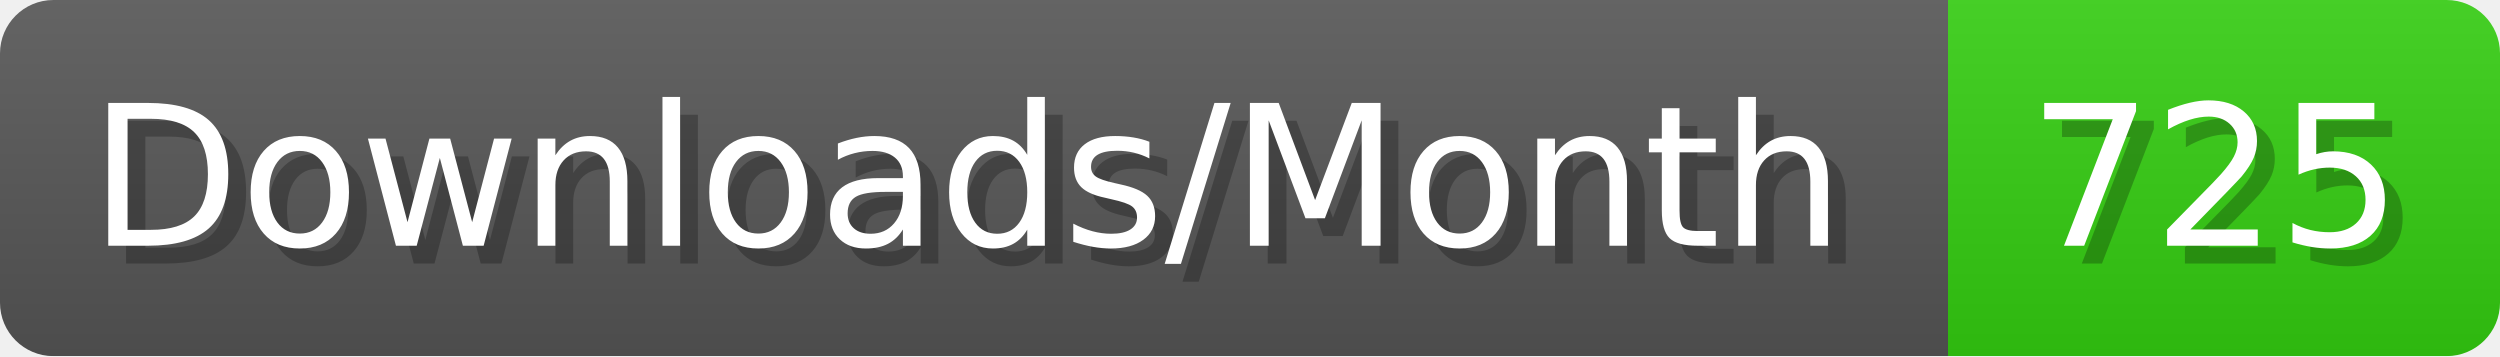
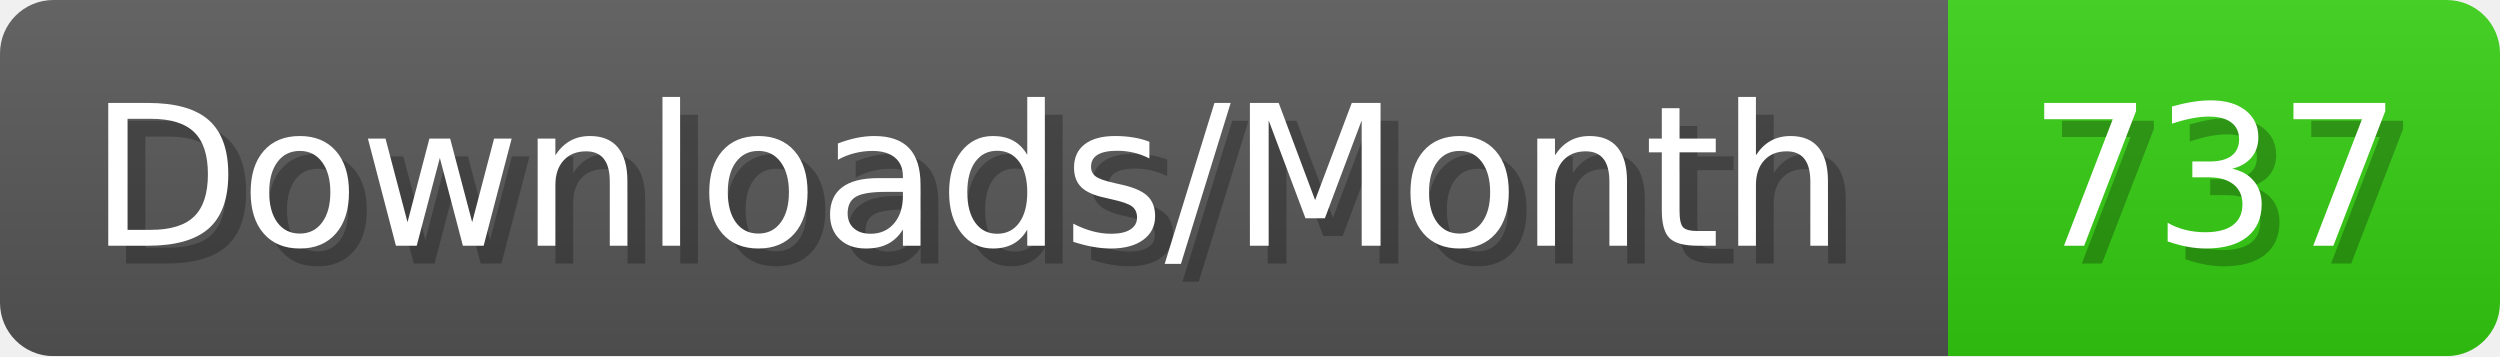
- <svg xmlns="http://www.w3.org/2000/svg" width="140.4" height="20" viewBox="0 0 1404 200" role="img" aria-label="Downloads/Month: 725">
+ <svg xmlns="http://www.w3.org/2000/svg" width="140.4" height="20" viewBox="0 0 1404 200" role="img" aria-label="Downloads/Month: 737">
  <linearGradient id="YlXUI" x2="0" y2="100%">
    <stop offset="0" stop-opacity=".1" stop-color="#EEE" />
    <stop offset="1" stop-opacity=".1" />
  </linearGradient>
  <mask id="JHhop">
    <rect width="1404" height="200" rx="30" fill="#FFF" />
  </mask>
  <g mask="url(#JHhop)">
    <rect width="1094" height="200" fill="#555" />
    <rect width="310" height="200" fill="#3C1" x="1094" />
    <rect width="1404" height="200" fill="url(#YlXUI)" />
  </g>
  <g aria-hidden="true" fill="#fff" text-anchor="start" font-family="Verdana,DejaVu Sans,sans-serif" font-size="110">
    <text x="60" y="148" textLength="994" fill="#000" opacity="0.25">Downloads/Month</text>
    <text x="50" y="138" textLength="994">Downloads/Month</text>
-     <text x="1149" y="148" textLength="210" fill="#000" opacity="0.25">725</text>
-     <text x="1139" y="138" textLength="210">725</text>
+     <text x="1149" y="148" textLength="210" fill="#000" opacity="0.25">737</text>
+     <text x="1139" y="138" textLength="210">737</text>
  </g>
</svg>
